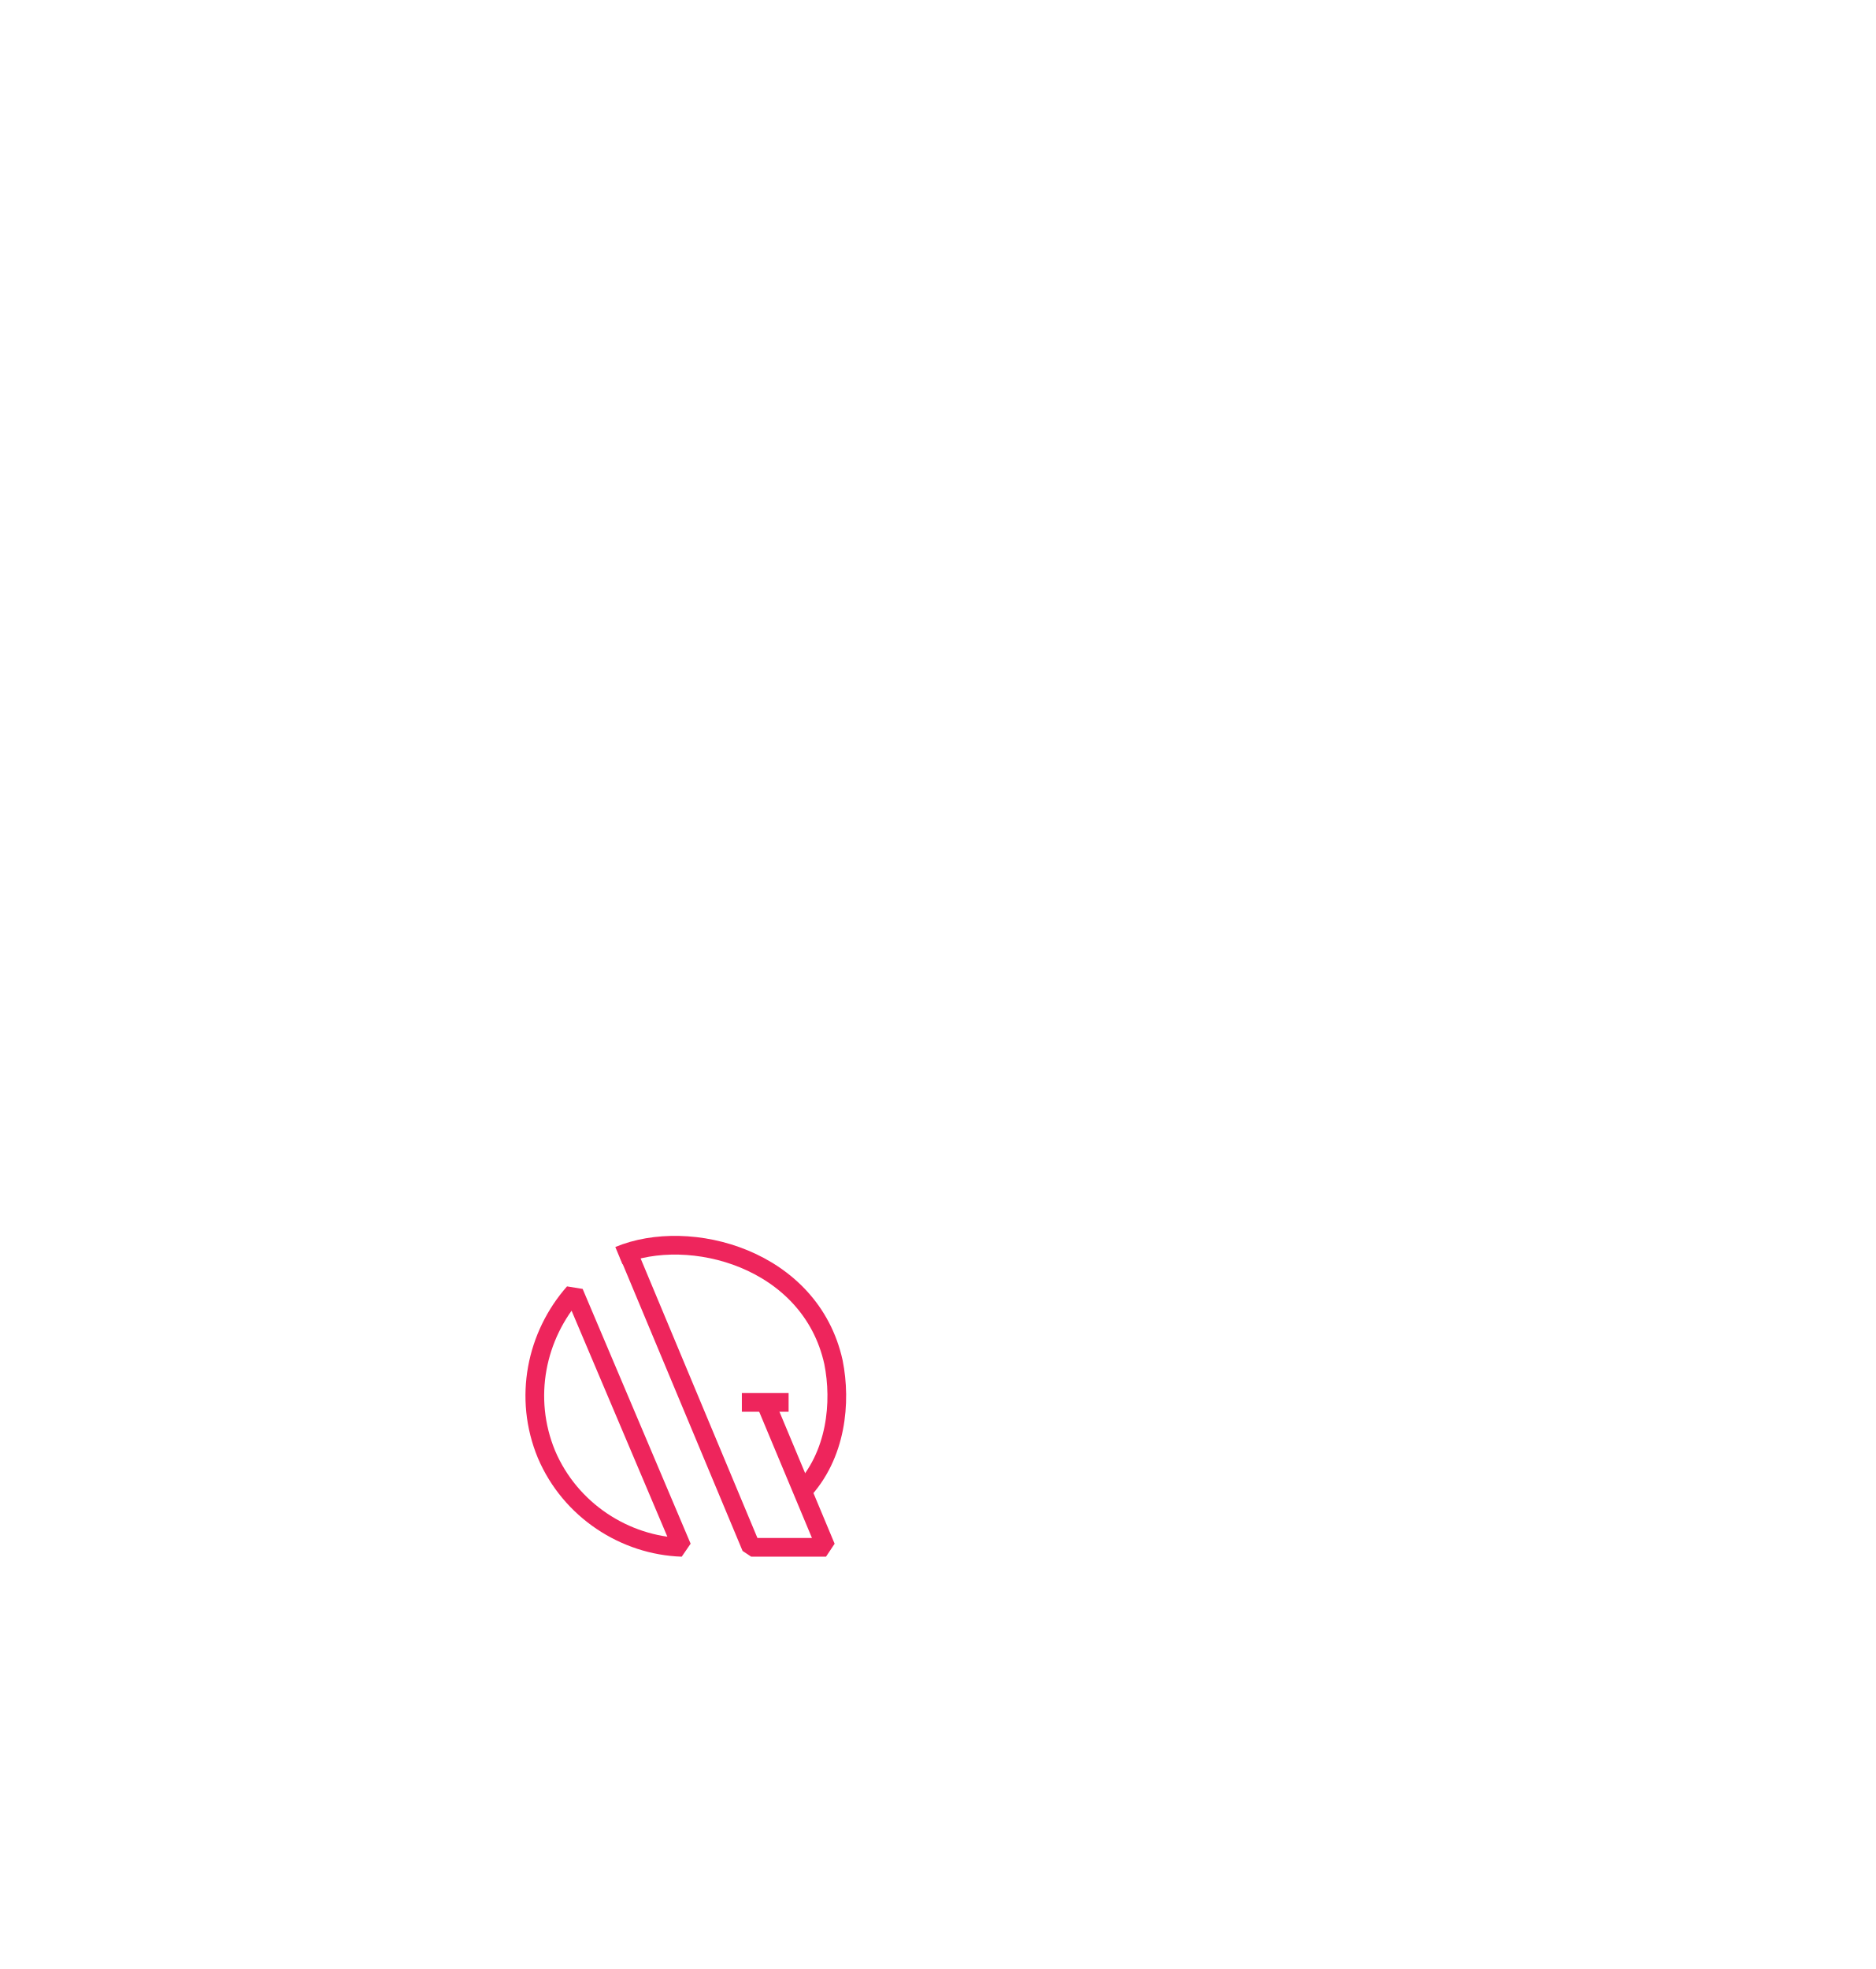
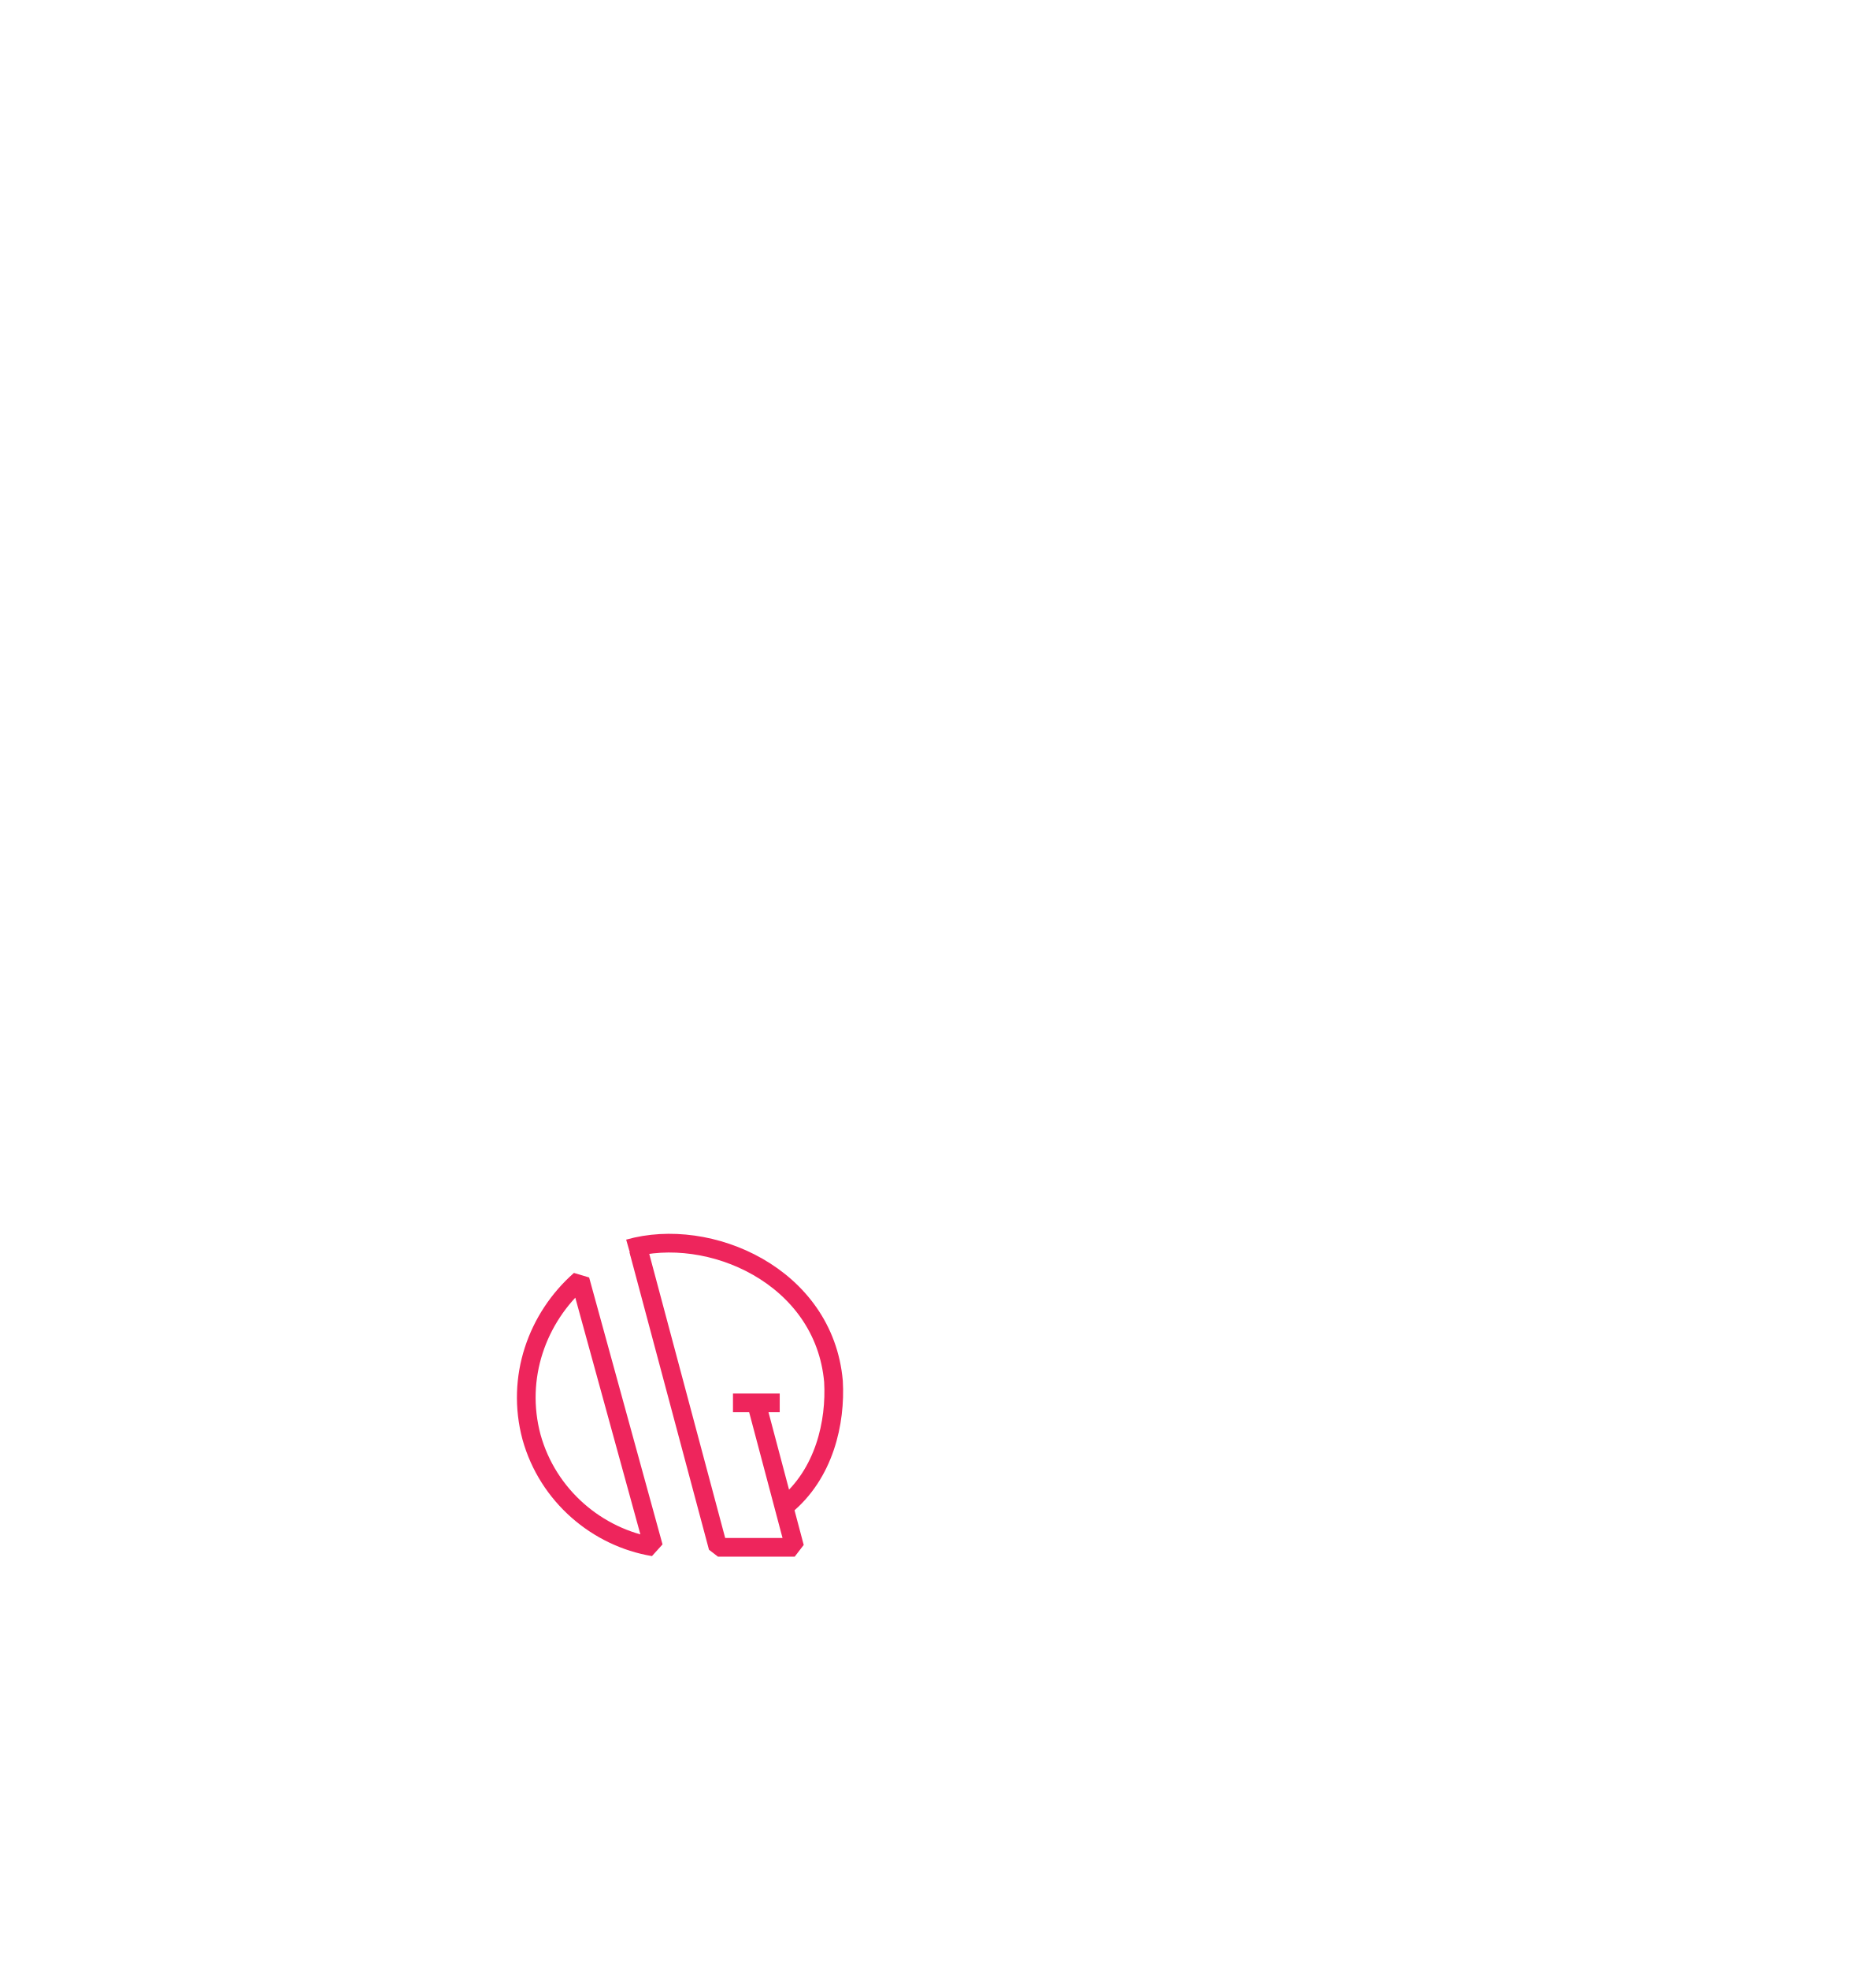
- <svg xmlns="http://www.w3.org/2000/svg" version="1.1" x="0px" y="0px" viewBox="0 0 401.2 421.2" style="enable-background:new 0 0 401.2 421.2;" xml:space="preserve">
+ <svg xmlns="http://www.w3.org/2000/svg" version="1.1" id="Layer_1" x="0px" y="0px" viewBox="0 0 401.2 421.2" style="enable-background:new 0 0 401.2 421.2;" xml:space="preserve">
  <style type="text/css">
	.st0{fill:none;stroke:#EE255C;stroke-width:4;stroke-linejoin:bevel;stroke-miterlimit:10;}
	.st1{display:none;}
	.st2{display:inline;fill:none;stroke:#EE255C;stroke-width:4;stroke-linejoin:bevel;stroke-miterlimit:10;}
	.st3{display:inline;fill:none;stroke:#EE255C;stroke-width:4;stroke-linecap:square;stroke-miterlimit:10;}
	.st4{display:inline;fill:none;stroke:#EE255C;stroke-width:4;stroke-linejoin:bevel;}
</style>
-   <g id="Layer_1">
-     <g id="_x37_">
-       <path class="st0" d="M116.9,311.1c5.1,12,16.8,19.5,29,19.9l-23.1-54.5C114.7,285.7,111.9,299,116.9,311.1z" />
-       <path class="st0" d="M171.5,319.2c7.5-7.9,8.5-19.3,6.8-27.8c-4.9-22.2-30.8-29.1-45.9-22.8" />
-       <polyline class="st0" points="134.5,268.3 160.7,331 176.7,331 163.7,299.9   " />
-       <line class="st0" x1="168.7" y1="300" x2="158.7" y2="300" />
-     </g>
-     <g id="_x36_" class="st1">
-       <path class="st2" d="M117.9,314.3c6.5,11.3,19,17.3,31.2,16.2l-29.5-51.3C112.7,289.3,111.5,302.9,117.9,314.3z" />
-       <path class="st2" d="M173.9,314.6c6.1-9,6.1-20.1,3-28.2c-7.3-20.8-33.6-25.6-48.4-16" />
-       <polyline class="st2" points="129.9,269.6 165.2,330.1 181.6,330.3 164.1,299.4   " />
-       <line class="st2" x1="169.4" y1="299.5" x2="159.4" y2="299.5" />
-     </g>
-     <g id="_x35_" class="st1">
-       <path class="st2" d="M119.7,321.6c9.5,8.9,23.2,11,34.6,6.4l-43.2-40.4C107.3,299.3,110.2,312.7,119.7,321.6z" />
-       <path class="st2" d="M172.8,307.7c3.9-11.2,0.3-23.3-7-31.8c-9.2-10.5-30.6-16.4-49,0.6" />
-       <polyline class="st2" points="118.3,275.5 177.2,330.4 197.2,330.4 163.4,299.5   " />
-       <line class="st2" x1="169.3" y1="299.5" x2="159.3" y2="299.5" />
-     </g>
-     <g id="_x34__2_" class="st1">
-       <path class="st2" d="M119.9,317.2c7.6,10.6,20.6,15.3,32.7,13l-34.5-48.1C112.1,292.9,112.3,306.6,119.9,317.2z" />
-       <path class="st2" d="M174.7,314.4c6.2-11.3,5.5-23.2-0.4-32.9c-9.2-15.2-30.4-21-46.5-9.8" />
-       <polyline class="st2" points="164.3,299.9 186.5,330.8 170.1,330.8 128.9,273.3   " />
-       <line class="st2" x1="170.2" y1="299.9" x2="160.2" y2="299.9" />
-     </g>
-     <g id="_x33_" class="st1">
-       <path class="st3" d="M114.2,298.5c0,18,14.6,32.5,32.5,32.5c2.9,0,5.8-0.4,8.5-1.1l-37.5-46.1    C115.5,288.2,114.2,293.2,114.2,298.5z" />
-       <path class="st2" d="M127.8,274.8l-1.2-1.6c5.5-4.5,12.6-7.1,20.2-7.1c17.9,0,32.5,14.5,32.5,32.5c0,5.2-1.3,10.2-3.5,14.6" />
-       <polyline class="st2" points="165,300.1 190.2,331 173.8,331.1 126.6,273.1   " />
-       <line class="st2" x1="161.6" y1="300.1" x2="171.6" y2="300.1" />
-     </g>
-     <g id="_x32_" class="st1">
-       <line class="st4" x1="169.2" y1="300.1" x2="159.2" y2="300.1" />
-       <polyline class="st4" points="116.8,274.7 177.2,331 197.1,331 163.8,300   " />
-       <path class="st2" d="M119.6,321.9c9.5,9,23.1,11.2,34.5,6.5l-43-40.6C107.2,299.5,110,312.9,119.6,321.9z" />
-       <path class="st2" d="M172.7,308.3c3.7-12.8,0.3-25-8.8-33.5c-13-12.1-33.4-11.5-45.6,1.2" />
-     </g>
-     <g id="_x31_" class="st1">
-       <path class="st2" d="M116.8,311c5,12.1,16.6,19.6,28.9,20l-22.8-54.5C114.5,285.5,111.7,298.9,116.8,311z" />
-       <path class="st2" d="M171.8,319.1c7.4-9,9.7-21.7,4.9-33.2c-6.9-16.4-25.7-24.2-42.1-17.6" />
-       <polyline class="st2" points="133.9,266.6 160.9,331 176.8,331 163.8,300   " />
-       <line class="st2" x1="168.8" y1="300" x2="158.8" y2="300" />
-     </g>
-     <g id="_x30_" class="st1">
-       <path class="st2" d="M114.1,298.5c0,13.1,7.8,24.4,19,29.6v-59.2C121.9,274.1,114.1,285.4,114.1,298.5z" />
-       <path class="st2" d="M164.5,325.6c8.8-5.8,14.6-15.8,14.6-27.1c0-17.8-14.3-32.2-32-32.5" />
-       <polyline class="st2" points="147.1,264 147.1,330.9 163.5,330.9 163.5,300   " />
-       <line class="st2" x1="168.5" y1="300" x2="158.5" y2="300" />
-     </g>
+   <g id="_x38_">
+     <path class="st0" d="M113.7,307.4c3.5,12.6,14.1,21.5,26.1,23.5l-15.7-57.1C114.9,281.9,110.3,294.7,113.7,307.4z" />
+     <path class="st0" d="M167.9,322.2c8.5-6.9,10.9-18,10.4-26.7c-2-22.6-26.6-33.3-43.8-28.4" />
+     <polyline class="st0" points="136.6,267.4 153.6,331 170,331 161.8,300.1  " />
+     <line class="st0" x1="166.8" y1="300.1" x2="156.8" y2="300.1" />
  </g>
-   <g id="Layer_2" class="st1">
+   <g id="_x37_" class="st1">
+     <path class="st2" d="M116.9,311.1c5.1,12,16.8,19.5,29,19.9l-23.1-54.5C114.7,285.7,111.9,299,116.9,311.1z" />
+     <path class="st2" d="M171.5,319.2c7.5-7.9,8.5-19.3,6.8-27.8c-4.9-22.2-30.8-29.1-45.9-22.8" />
+     <polyline class="st2" points="134.5,268.3 160.7,331 176.7,331 163.7,299.9  " />
+     <line class="st2" x1="168.7" y1="300" x2="158.7" y2="300" />
+   </g>
+   <g id="_x36_" class="st1">
+     <path class="st2" d="M117.9,314.3c6.5,11.3,19,17.3,31.2,16.2l-29.5-51.3C112.7,289.3,111.5,302.9,117.9,314.3z" />
+     <path class="st2" d="M173.9,314.6c6.1-9,6.1-20.1,3-28.2c-7.3-20.8-33.6-25.6-48.4-16" />
+     <polyline class="st2" points="129.9,269.6 165.2,330.1 181.6,330.3 164.1,299.4  " />
+     <line class="st2" x1="169.4" y1="299.5" x2="159.4" y2="299.5" />
+   </g>
+   <g id="_x35_" class="st1">
+     <path class="st2" d="M119.7,321.6c9.5,8.9,23.2,11,34.6,6.4l-43.2-40.4C107.3,299.3,110.2,312.7,119.7,321.6z" />
+     <path class="st2" d="M172.8,307.7c3.9-11.2,0.3-23.3-7-31.8c-9.2-10.5-30.6-16.4-49,0.6" />
+     <polyline class="st2" points="118.3,275.5 177.2,330.4 197.2,330.4 163.4,299.5  " />
+     <line class="st2" x1="169.3" y1="299.5" x2="159.3" y2="299.5" />
+   </g>
+   <g id="_x34__2_" class="st1">
+     <path class="st2" d="M119.9,317.2c7.6,10.6,20.6,15.3,32.7,13l-34.5-48.1C112.1,292.9,112.3,306.6,119.9,317.2z" />
+     <path class="st2" d="M174.7,314.4c6.2-11.3,5.5-23.2-0.4-32.9c-9.2-15.2-30.4-21-46.5-9.8" />
+     <polyline class="st2" points="164.3,299.9 186.5,330.8 170.1,330.8 128.9,273.3  " />
+     <line class="st2" x1="170.2" y1="299.9" x2="160.2" y2="299.9" />
+   </g>
+   <g id="_x33_" class="st1">
+     <path class="st3" d="M114.2,298.5c0,18,14.6,32.5,32.5,32.5c2.9,0,5.8-0.4,8.5-1.1l-37.5-46.1C115.5,288.2,114.2,293.2,114.2,298.5   z" />
+     <path class="st2" d="M127.8,274.8l-1.2-1.6c5.5-4.5,12.6-7.1,20.2-7.1c17.9,0,32.5,14.5,32.5,32.5c0,5.2-1.3,10.2-3.5,14.6" />
+     <polyline class="st2" points="165,300.1 190.2,331 173.8,331.1 126.6,273.1  " />
+     <line class="st2" x1="161.6" y1="300.1" x2="171.6" y2="300.1" />
+   </g>
+   <g id="_x32_" class="st1">
+     <line class="st4" x1="169.2" y1="300.1" x2="159.2" y2="300.1" />
+     <polyline class="st4" points="116.8,274.7 177.2,331 197.1,331 163.8,300  " />
+     <path class="st2" d="M119.6,321.9c9.5,9,23.1,11.2,34.5,6.5l-43-40.6C107.2,299.5,110,312.9,119.6,321.9z" />
+     <path class="st2" d="M172.7,308.3c3.7-12.8,0.3-25-8.8-33.5c-13-12.1-33.4-11.5-45.6,1.2" />
+   </g>
+   <g id="_x31_" class="st1">
+     <path class="st2" d="M116.8,311c5,12.1,16.6,19.6,28.9,20l-22.8-54.5C114.5,285.5,111.7,298.9,116.8,311z" />
+     <path class="st2" d="M171.8,319.1c7.4-9,9.7-21.7,4.9-33.2c-6.9-16.4-25.7-24.2-42.1-17.6" />
+     <polyline class="st2" points="133.9,266.6 160.9,331 176.8,331 163.8,300  " />
+     <line class="st2" x1="168.8" y1="300" x2="158.8" y2="300" />
+   </g>
+   <g id="_x30_" class="st1">
+     <path class="st2" d="M114.1,298.5c0,13.1,7.8,24.4,19,29.6v-59.2C121.9,274.1,114.1,285.4,114.1,298.5z" />
+     <path class="st2" d="M164.5,325.6c8.8-5.8,14.6-15.8,14.6-27.1c0-17.8-14.3-32.2-32-32.5" />
+     <polyline class="st2" points="147.1,264 147.1,330.9 163.5,330.9 163.5,300  " />
+     <line class="st2" x1="168.5" y1="300" x2="158.5" y2="300" />
+   </g>
+   <g class="st1">
    <line class="st2" x1="134.5" y1="268.3" x2="129.9" y2="270.3" />
    <path class="st2" d="M116.6,311c5.1,12.1,16.6,19.5,28.9,19.9l-22.8-54.5C114.4,285.5,111.5,298.9,116.6,311z" />
    <path class="st2" d="M171.7,319.1c7.4-9,9.7-21.7,4.9-33.2c-6.9-16.4-25.6-24.2-42.1-17.6l25.1,59.9" />
    <polyline class="st2" points="143.8,290.7 160.7,331 176.7,331 163.7,299.9  " />
    <line class="st2" x1="168.7" y1="300" x2="158.7" y2="300" />
  </g>
</svg>
